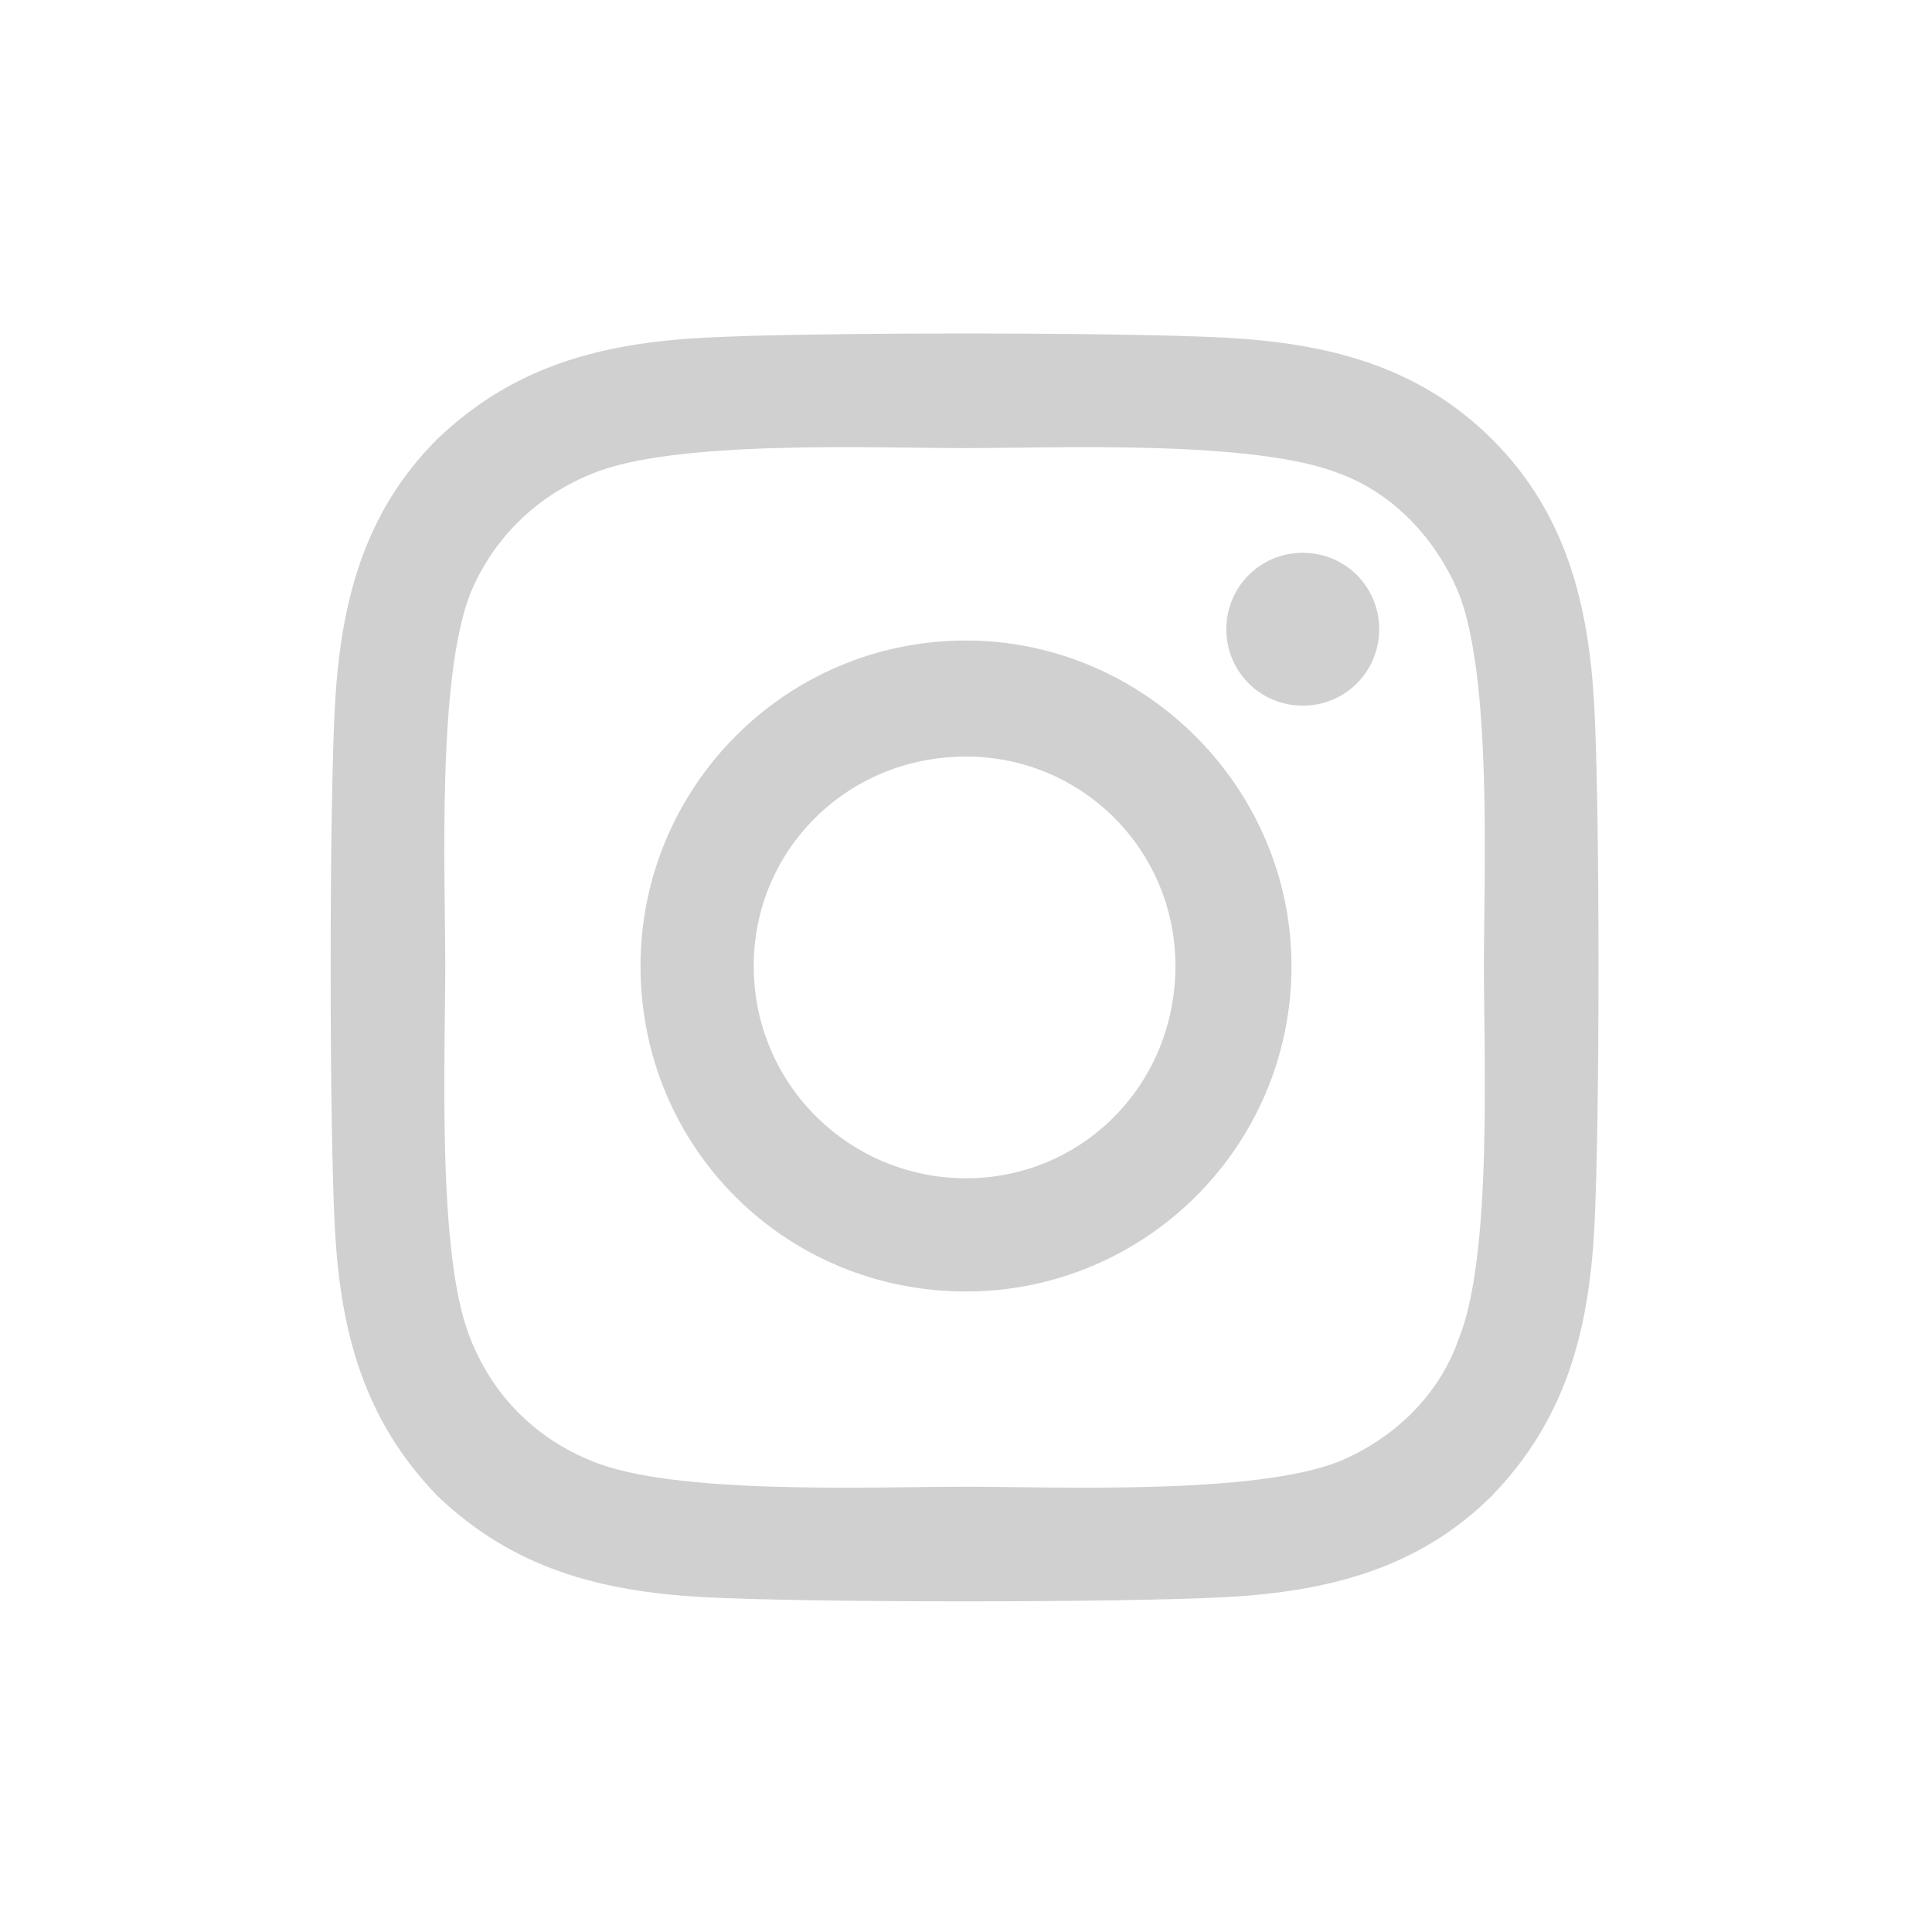
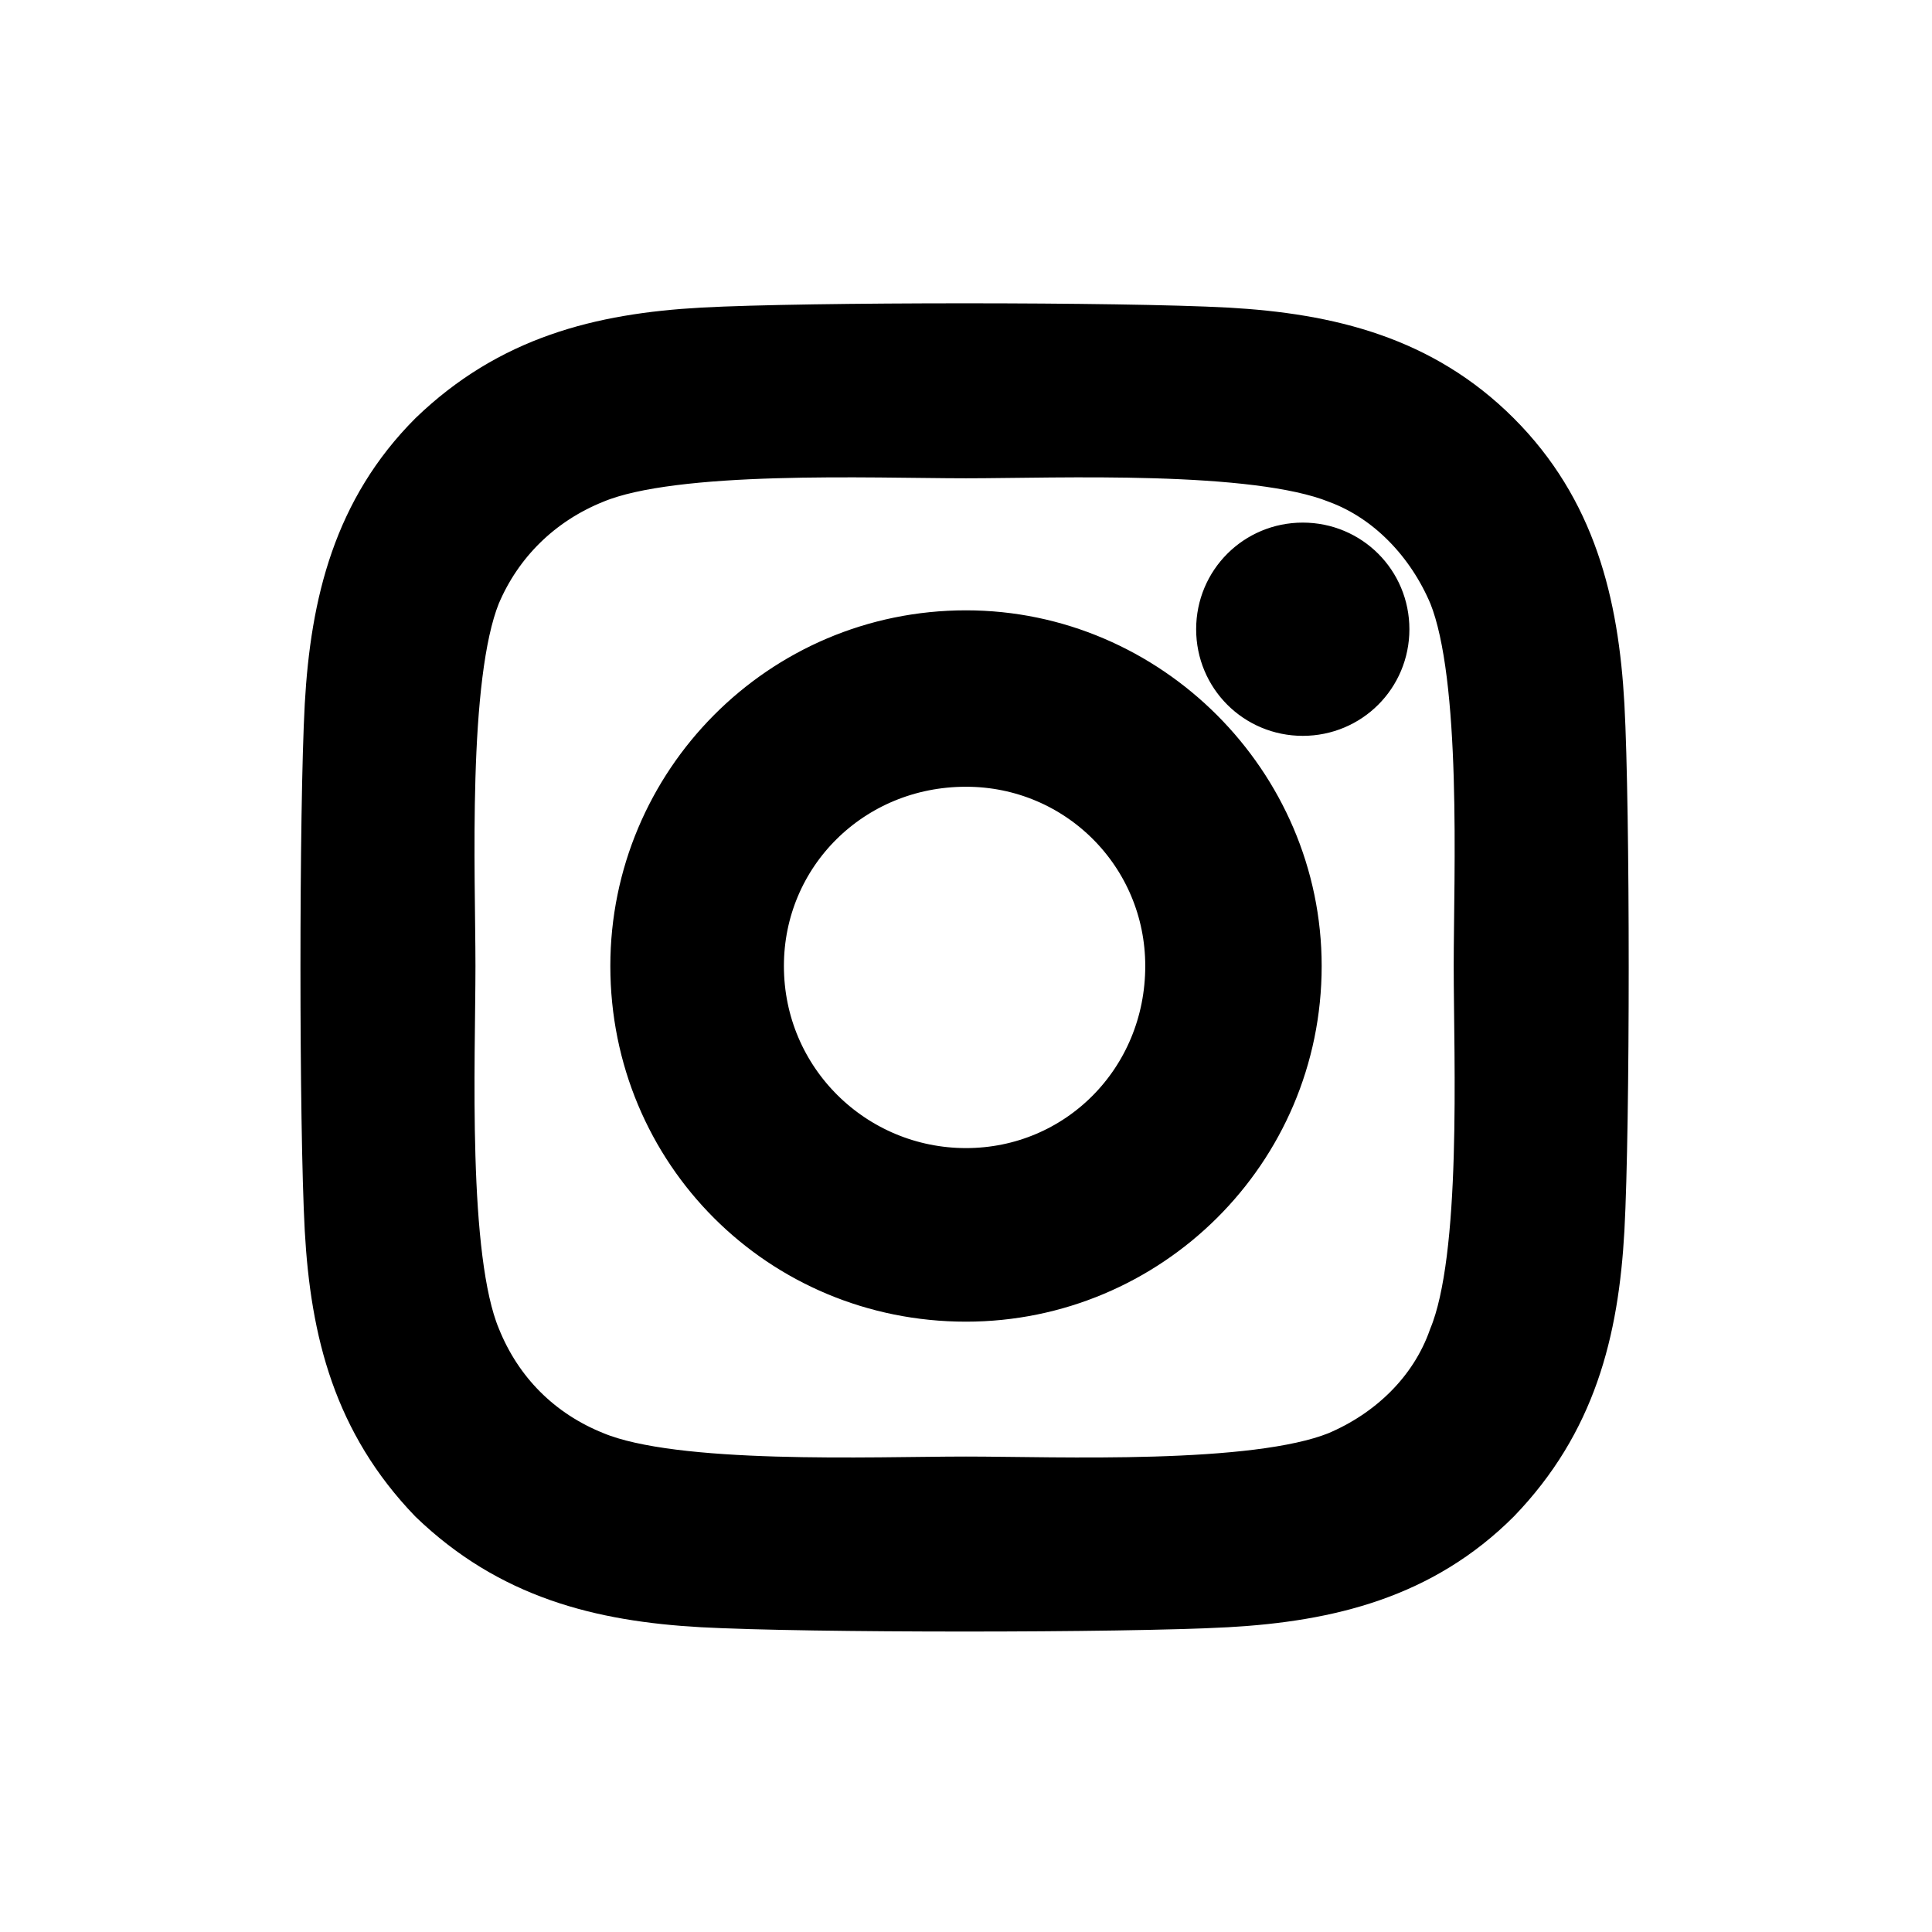
- <svg xmlns="http://www.w3.org/2000/svg" width="32" height="32" viewBox="0 0 32 32" fill="none">
-   <path d="M16 10.609C13 10.609 10.609 13.047 10.609 16C10.609 19 13 21.391 16 21.391C18.953 21.391 21.391 19 21.391 16C21.391 13.047 18.953 10.609 16 10.609ZM16 19.516C14.078 19.516 12.484 17.969 12.484 16C12.484 14.078 14.031 12.531 16 12.531C17.922 12.531 19.469 14.078 19.469 16C19.469 17.969 17.922 19.516 16 19.516ZM22.844 10.422C22.844 9.719 22.281 9.156 21.578 9.156C20.875 9.156 20.312 9.719 20.312 10.422C20.312 11.125 20.875 11.688 21.578 11.688C22.281 11.688 22.844 11.125 22.844 10.422ZM26.406 11.688C26.312 10 25.938 8.5 24.719 7.281C23.5 6.062 22 5.688 20.312 5.594C18.578 5.5 13.375 5.5 11.641 5.594C9.953 5.688 8.5 6.062 7.234 7.281C6.016 8.5 5.641 10 5.547 11.688C5.453 13.422 5.453 18.625 5.547 20.359C5.641 22.047 6.016 23.5 7.234 24.766C8.5 25.984 9.953 26.359 11.641 26.453C13.375 26.547 18.578 26.547 20.312 26.453C22 26.359 23.5 25.984 24.719 24.766C25.938 23.5 26.312 22.047 26.406 20.359C26.5 18.625 26.5 13.422 26.406 11.688ZM24.156 22.188C23.828 23.125 23.078 23.828 22.188 24.203C20.781 24.766 17.5 24.625 16 24.625C14.453 24.625 11.172 24.766 9.812 24.203C8.875 23.828 8.172 23.125 7.797 22.188C7.234 20.828 7.375 17.547 7.375 16C7.375 14.5 7.234 11.219 7.797 9.812C8.172 8.922 8.875 8.219 9.812 7.844C11.172 7.281 14.453 7.422 16 7.422C17.5 7.422 20.781 7.281 22.188 7.844C23.078 8.172 23.781 8.922 24.156 9.812C24.719 11.219 24.578 14.5 24.578 16C24.578 17.547 24.719 20.828 24.156 22.188Z" fill="#D0D0D0" />
+ <svg xmlns="http://www.w3.org/2000/svg" width="32" height="32" viewBox="0 0 32 32" fill="black" stroke="black">
+   <path d="M16 10.609C13 10.609 10.609 13.047 10.609 16C10.609 19 13 21.391 16 21.391C18.953 21.391 21.391 19 21.391 16C21.391 13.047 18.953 10.609 16 10.609ZM16 19.516C14.078 19.516 12.484 17.969 12.484 16C12.484 14.078 14.031 12.531 16 12.531C17.922 12.531 19.469 14.078 19.469 16C19.469 17.969 17.922 19.516 16 19.516ZM22.844 10.422C22.844 9.719 22.281 9.156 21.578 9.156C20.875 9.156 20.312 9.719 20.312 10.422C20.312 11.125 20.875 11.688 21.578 11.688C22.281 11.688 22.844 11.125 22.844 10.422ZM26.406 11.688C26.312 10 25.938 8.5 24.719 7.281C23.5 6.062 22 5.688 20.312 5.594C18.578 5.5 13.375 5.5 11.641 5.594C9.953 5.688 8.5 6.062 7.234 7.281C6.016 8.5 5.641 10 5.547 11.688C5.453 13.422 5.453 18.625 5.547 20.359C5.641 22.047 6.016 23.5 7.234 24.766C8.5 25.984 9.953 26.359 11.641 26.453C13.375 26.547 18.578 26.547 20.312 26.453C22 26.359 23.5 25.984 24.719 24.766C25.938 23.5 26.312 22.047 26.406 20.359C26.5 18.625 26.5 13.422 26.406 11.688ZM24.156 22.188C23.828 23.125 23.078 23.828 22.188 24.203C20.781 24.766 17.5 24.625 16 24.625C14.453 24.625 11.172 24.766 9.812 24.203C8.875 23.828 8.172 23.125 7.797 22.188C7.234 20.828 7.375 17.547 7.375 16C7.375 14.5 7.234 11.219 7.797 9.812C8.172 8.922 8.875 8.219 9.812 7.844C11.172 7.281 14.453 7.422 16 7.422C17.5 7.422 20.781 7.281 22.188 7.844C23.078 8.172 23.781 8.922 24.156 9.812C24.719 11.219 24.578 14.5 24.578 16C24.578 17.547 24.719 20.828 24.156 22.188Z" fill="#000" />
</svg>
